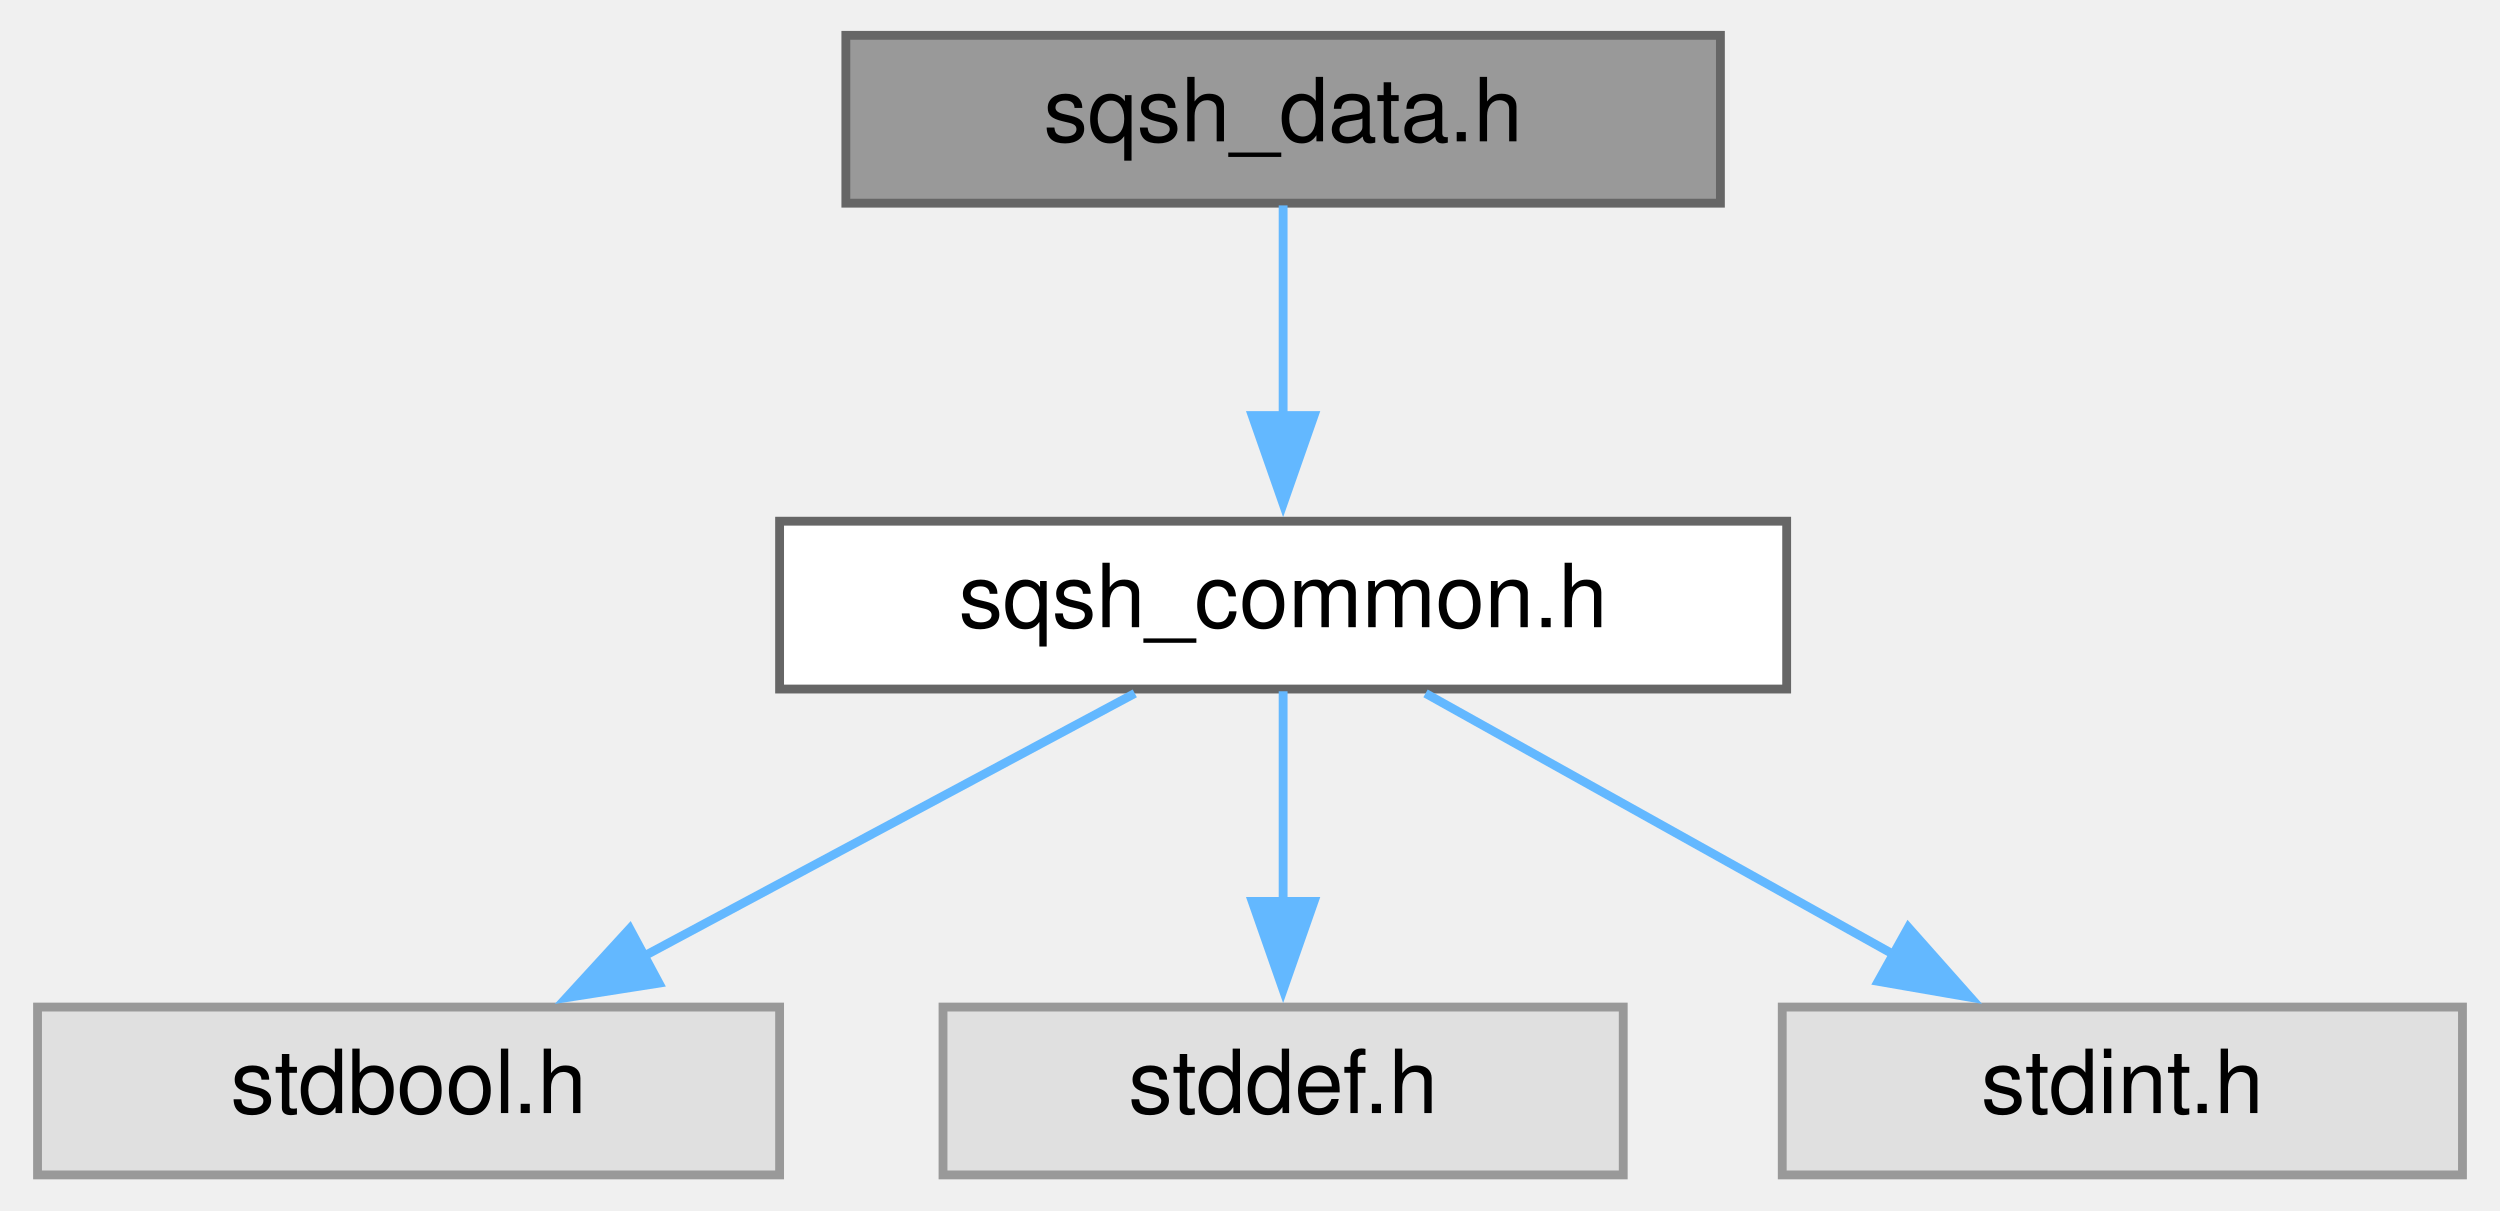
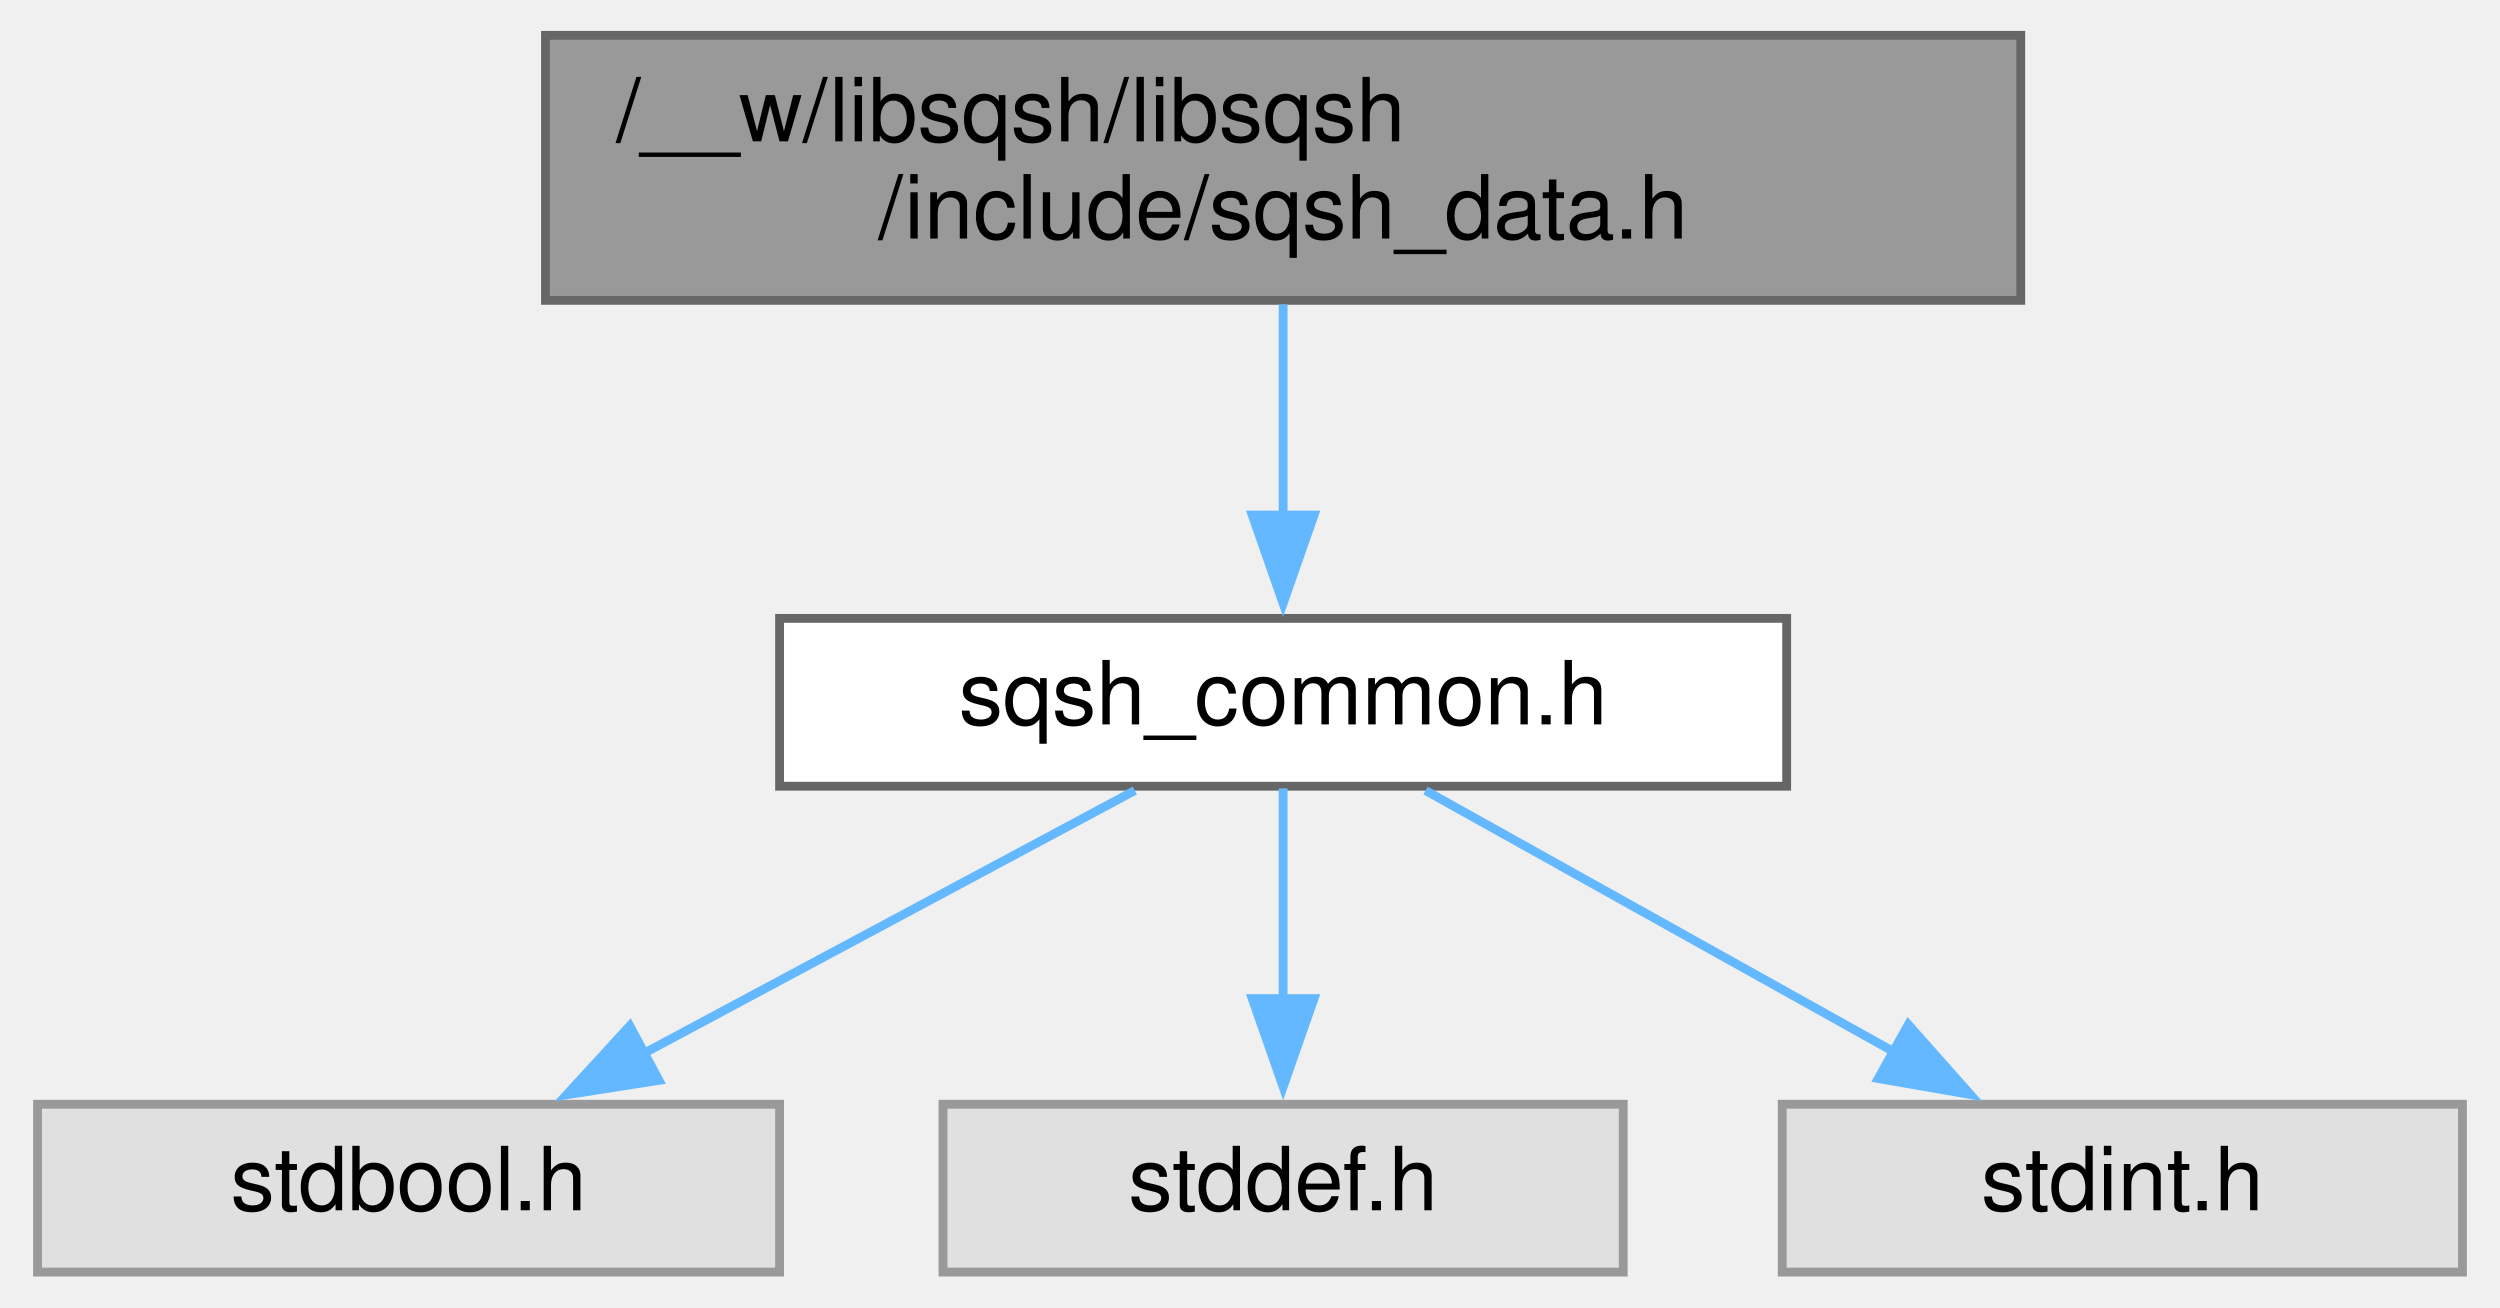
- <svg xmlns="http://www.w3.org/2000/svg" xmlns:xlink="http://www.w3.org/1999/xlink" width="283pt" height="137pt" viewBox="0.00 0.00 282.50 137.00">
-   <g id="graph0" class="graph" transform="scale(1 1) rotate(0) translate(4 133)">
+ <svg xmlns="http://www.w3.org/2000/svg" xmlns:xlink="http://www.w3.org/1999/xlink" width="283pt" height="148pt" viewBox="0.00 0.00 282.50 148.00">
+   <g id="graph0" class="graph" transform="scale(1 1) rotate(0) translate(4 144)">
    <g id="node1" class="node">
      <g id="a_node1">
        <a xlink:title=" ">
-           <polygon fill="#999999" stroke="#666666" points="190.5,-129 91.5,-129 91.5,-110 190.5,-110 190.5,-129" />
-           <text text-anchor="middle" x="141" y="-117" font-family="Helvetica,sans-Serif" font-size="10.00">sqsh_data.h</text>
+           <polygon fill="#999999" stroke="#666666" points="224.5,-140 57.5,-140 57.5,-110 224.5,-110 224.5,-140" />
+           <text text-anchor="start" x="65.5" y="-128" font-family="Helvetica,sans-Serif" font-size="10.00">/__w/libsqsh/libsqsh</text>
+           <text text-anchor="middle" x="141" y="-117" font-family="Helvetica,sans-Serif" font-size="10.00">/include/sqsh_data.h</text>
        </a>
      </g>
    </g>
    <g id="node2" class="node">
      <g id="a_node2">
        <a xlink:href="sqsh__common_8h.html" target="_top" xlink:title=" ">
          <polygon fill="white" stroke="#666666" points="198,-74 84,-74 84,-55 198,-55 198,-74" />
          <text text-anchor="middle" x="141" y="-62" font-family="Helvetica,sans-Serif" font-size="10.00">sqsh_common.h</text>
        </a>
      </g>
    </g>
    <g id="edge1" class="edge">
-       <path fill="none" stroke="#63b8ff" d="M141,-109.75C141,-103.27 141,-94.16 141,-85.9" />
-       <polygon fill="#63b8ff" stroke="#63b8ff" points="144.5,-85.96 141,-75.96 137.5,-85.96 144.5,-85.96" />
+       <path fill="none" stroke="#63b8ff" d="M141,-109.54C141,-102.34 141,-93.53 141,-85.68" />
+       <polygon fill="#63b8ff" stroke="#63b8ff" points="144.5,-85.69 141,-75.69 137.5,-85.69 144.5,-85.69" />
    </g>
    <g id="node3" class="node">
      <g id="a_node3">
        <a xlink:title=" ">
          <polygon fill="#e0e0e0" stroke="#999999" points="84,-19 0,-19 0,0 84,0 84,-19" />
          <text text-anchor="middle" x="42" y="-7" font-family="Helvetica,sans-Serif" font-size="10.00">stdbool.h</text>
        </a>
      </g>
    </g>
    <g id="edge2" class="edge">
      <path fill="none" stroke="#63b8ff" d="M124.21,-54.51C108.9,-46.31 86.03,-34.07 68.3,-24.58" />
      <polygon fill="#63b8ff" stroke="#63b8ff" points="70.35,-21.71 59.88,-20.07 67.04,-27.88 70.35,-21.71" />
    </g>
    <g id="node4" class="node">
      <g id="a_node4">
        <a xlink:title=" ">
          <polygon fill="#e0e0e0" stroke="#999999" points="179.5,-19 102.5,-19 102.5,0 179.5,0 179.5,-19" />
          <text text-anchor="middle" x="141" y="-7" font-family="Helvetica,sans-Serif" font-size="10.00">stddef.h</text>
        </a>
      </g>
    </g>
    <g id="edge3" class="edge">
      <path fill="none" stroke="#63b8ff" d="M141,-54.75C141,-48.27 141,-39.16 141,-30.9" />
      <polygon fill="#63b8ff" stroke="#63b8ff" points="144.5,-30.96 141,-20.96 137.5,-30.96 144.5,-30.96" />
    </g>
    <g id="node5" class="node">
      <g id="a_node5">
        <a xlink:title=" ">
          <polygon fill="#e0e0e0" stroke="#999999" points="274.5,-19 197.5,-19 197.5,0 274.5,0 274.5,-19" />
          <text text-anchor="middle" x="236" y="-7" font-family="Helvetica,sans-Serif" font-size="10.00">stdint.h</text>
        </a>
      </g>
    </g>
    <g id="edge4" class="edge">
      <path fill="none" stroke="#63b8ff" d="M157.12,-54.51C171.67,-46.39 193.34,-34.3 210.29,-24.85" />
      <polygon fill="#63b8ff" stroke="#63b8ff" points="211.77,-28.02 218.8,-20.1 208.36,-21.91 211.77,-28.02" />
    </g>
  </g>
</svg>
